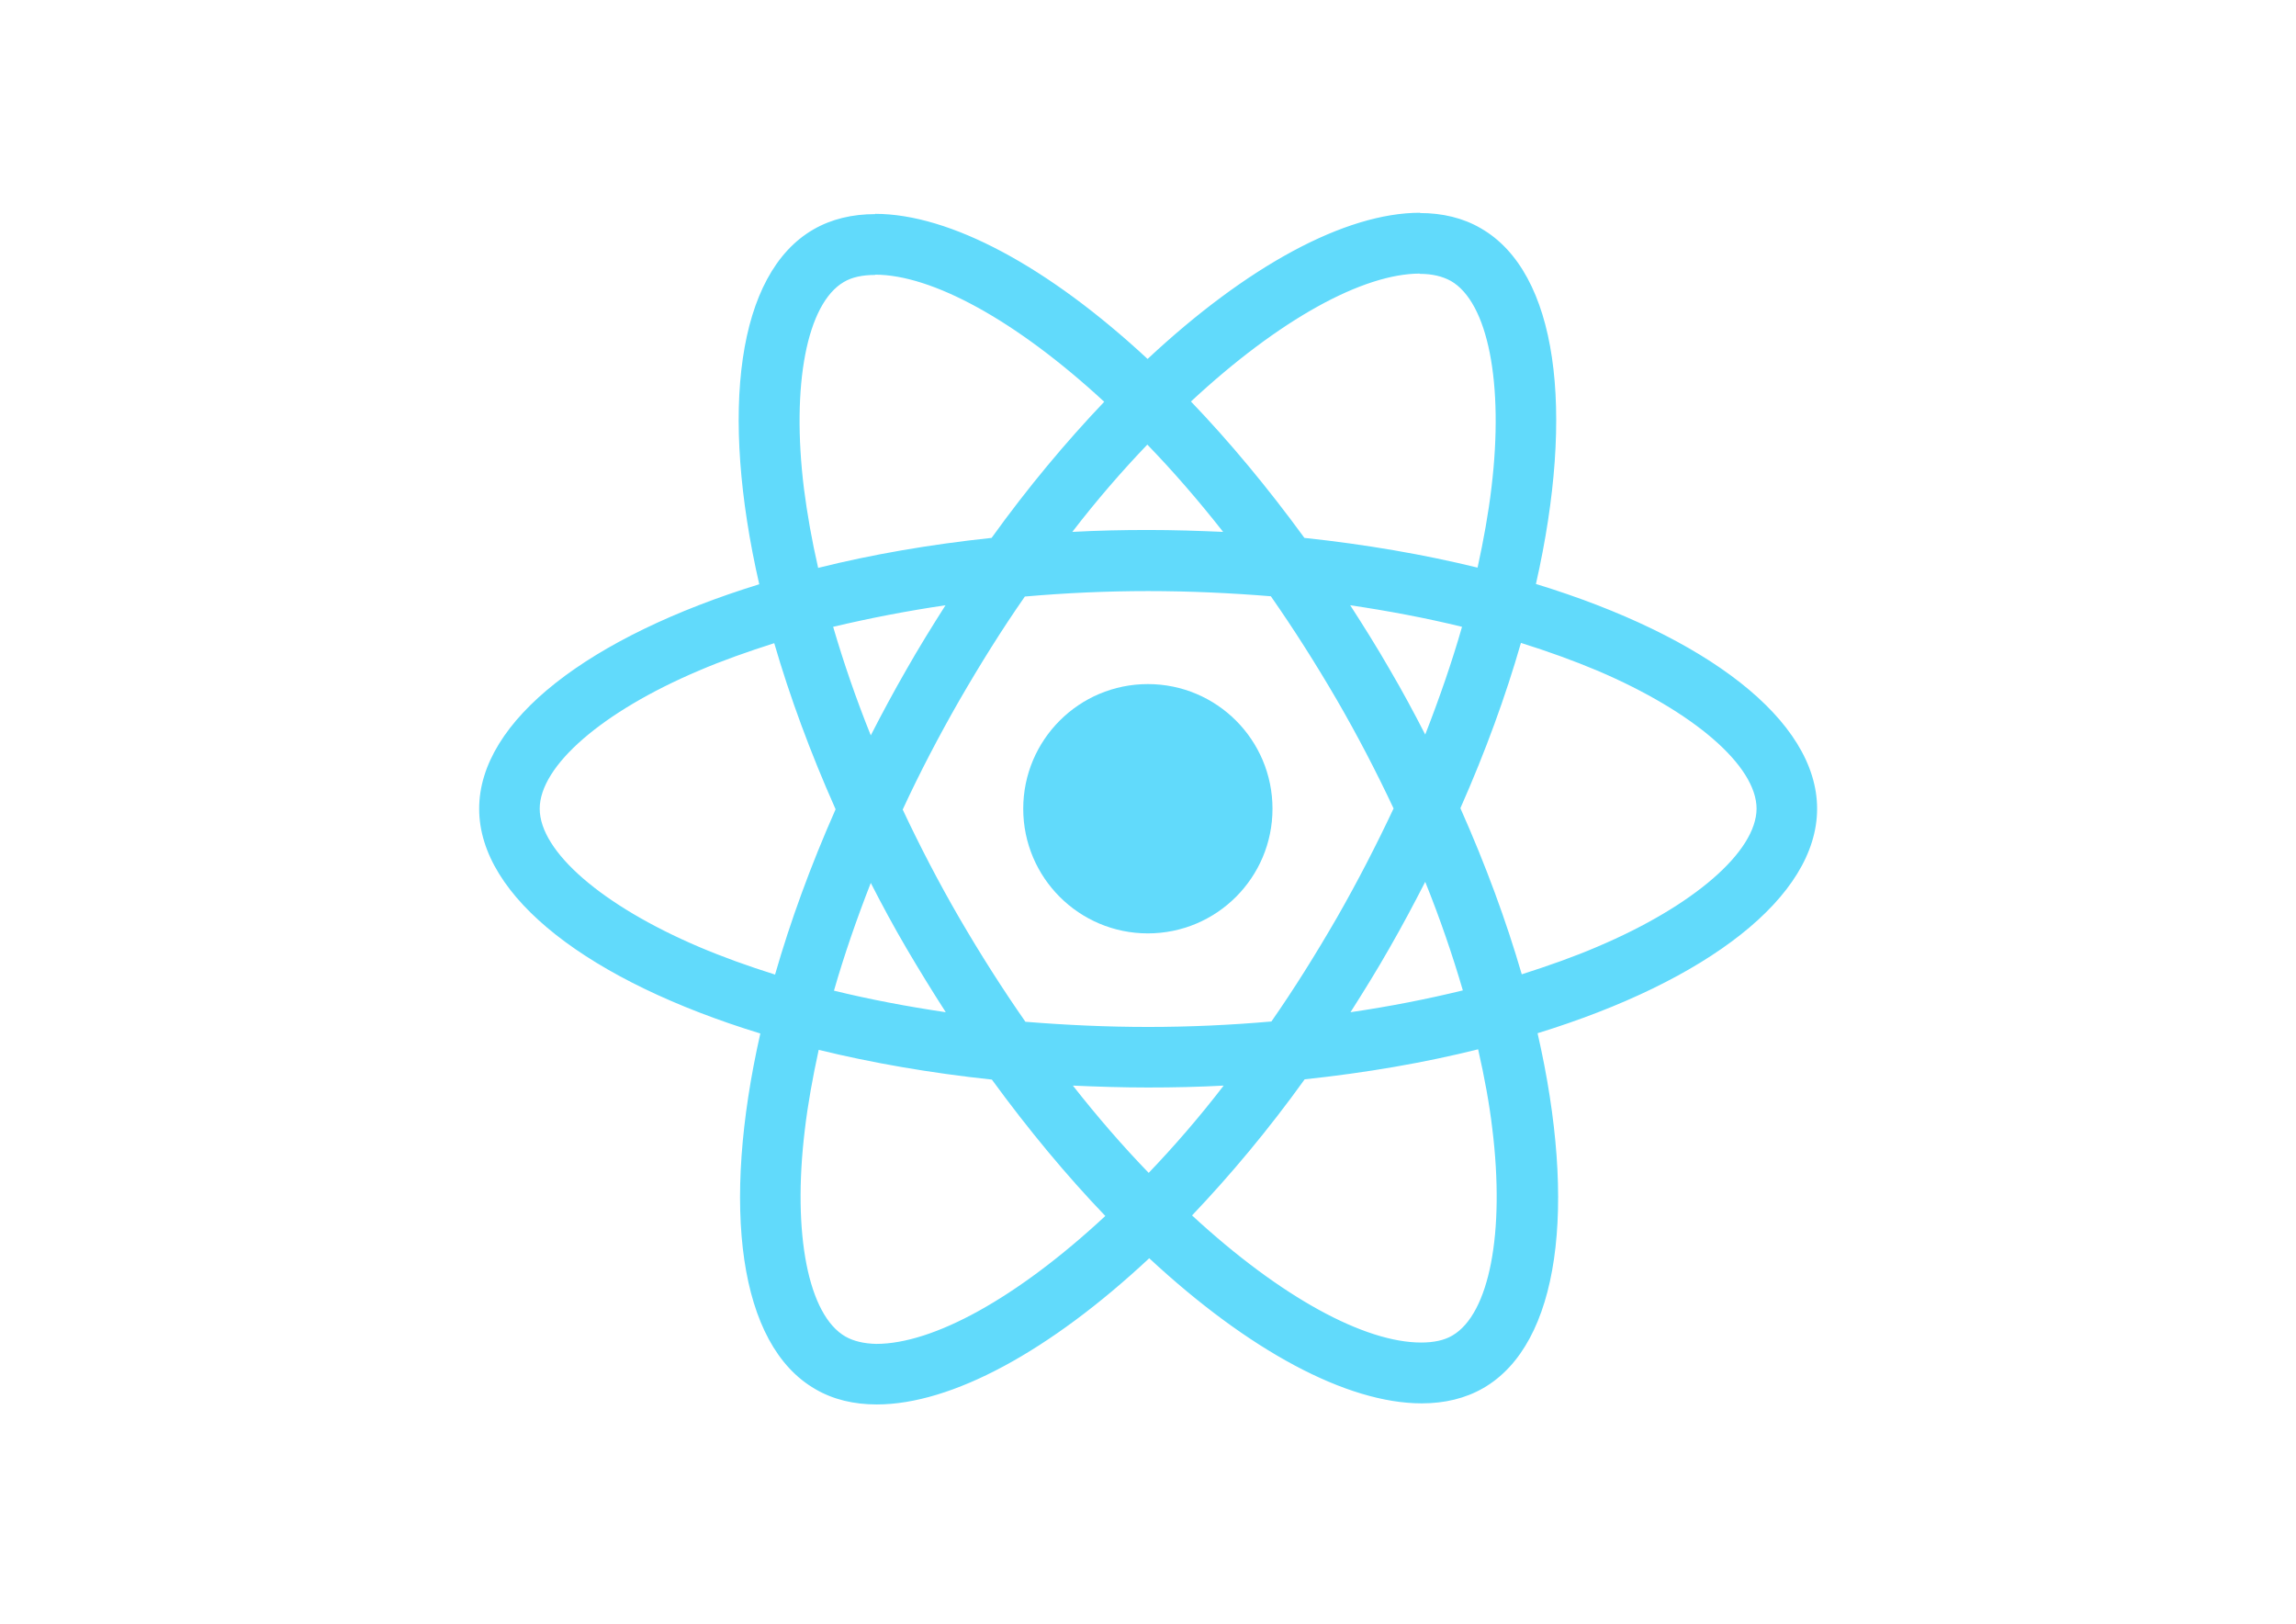
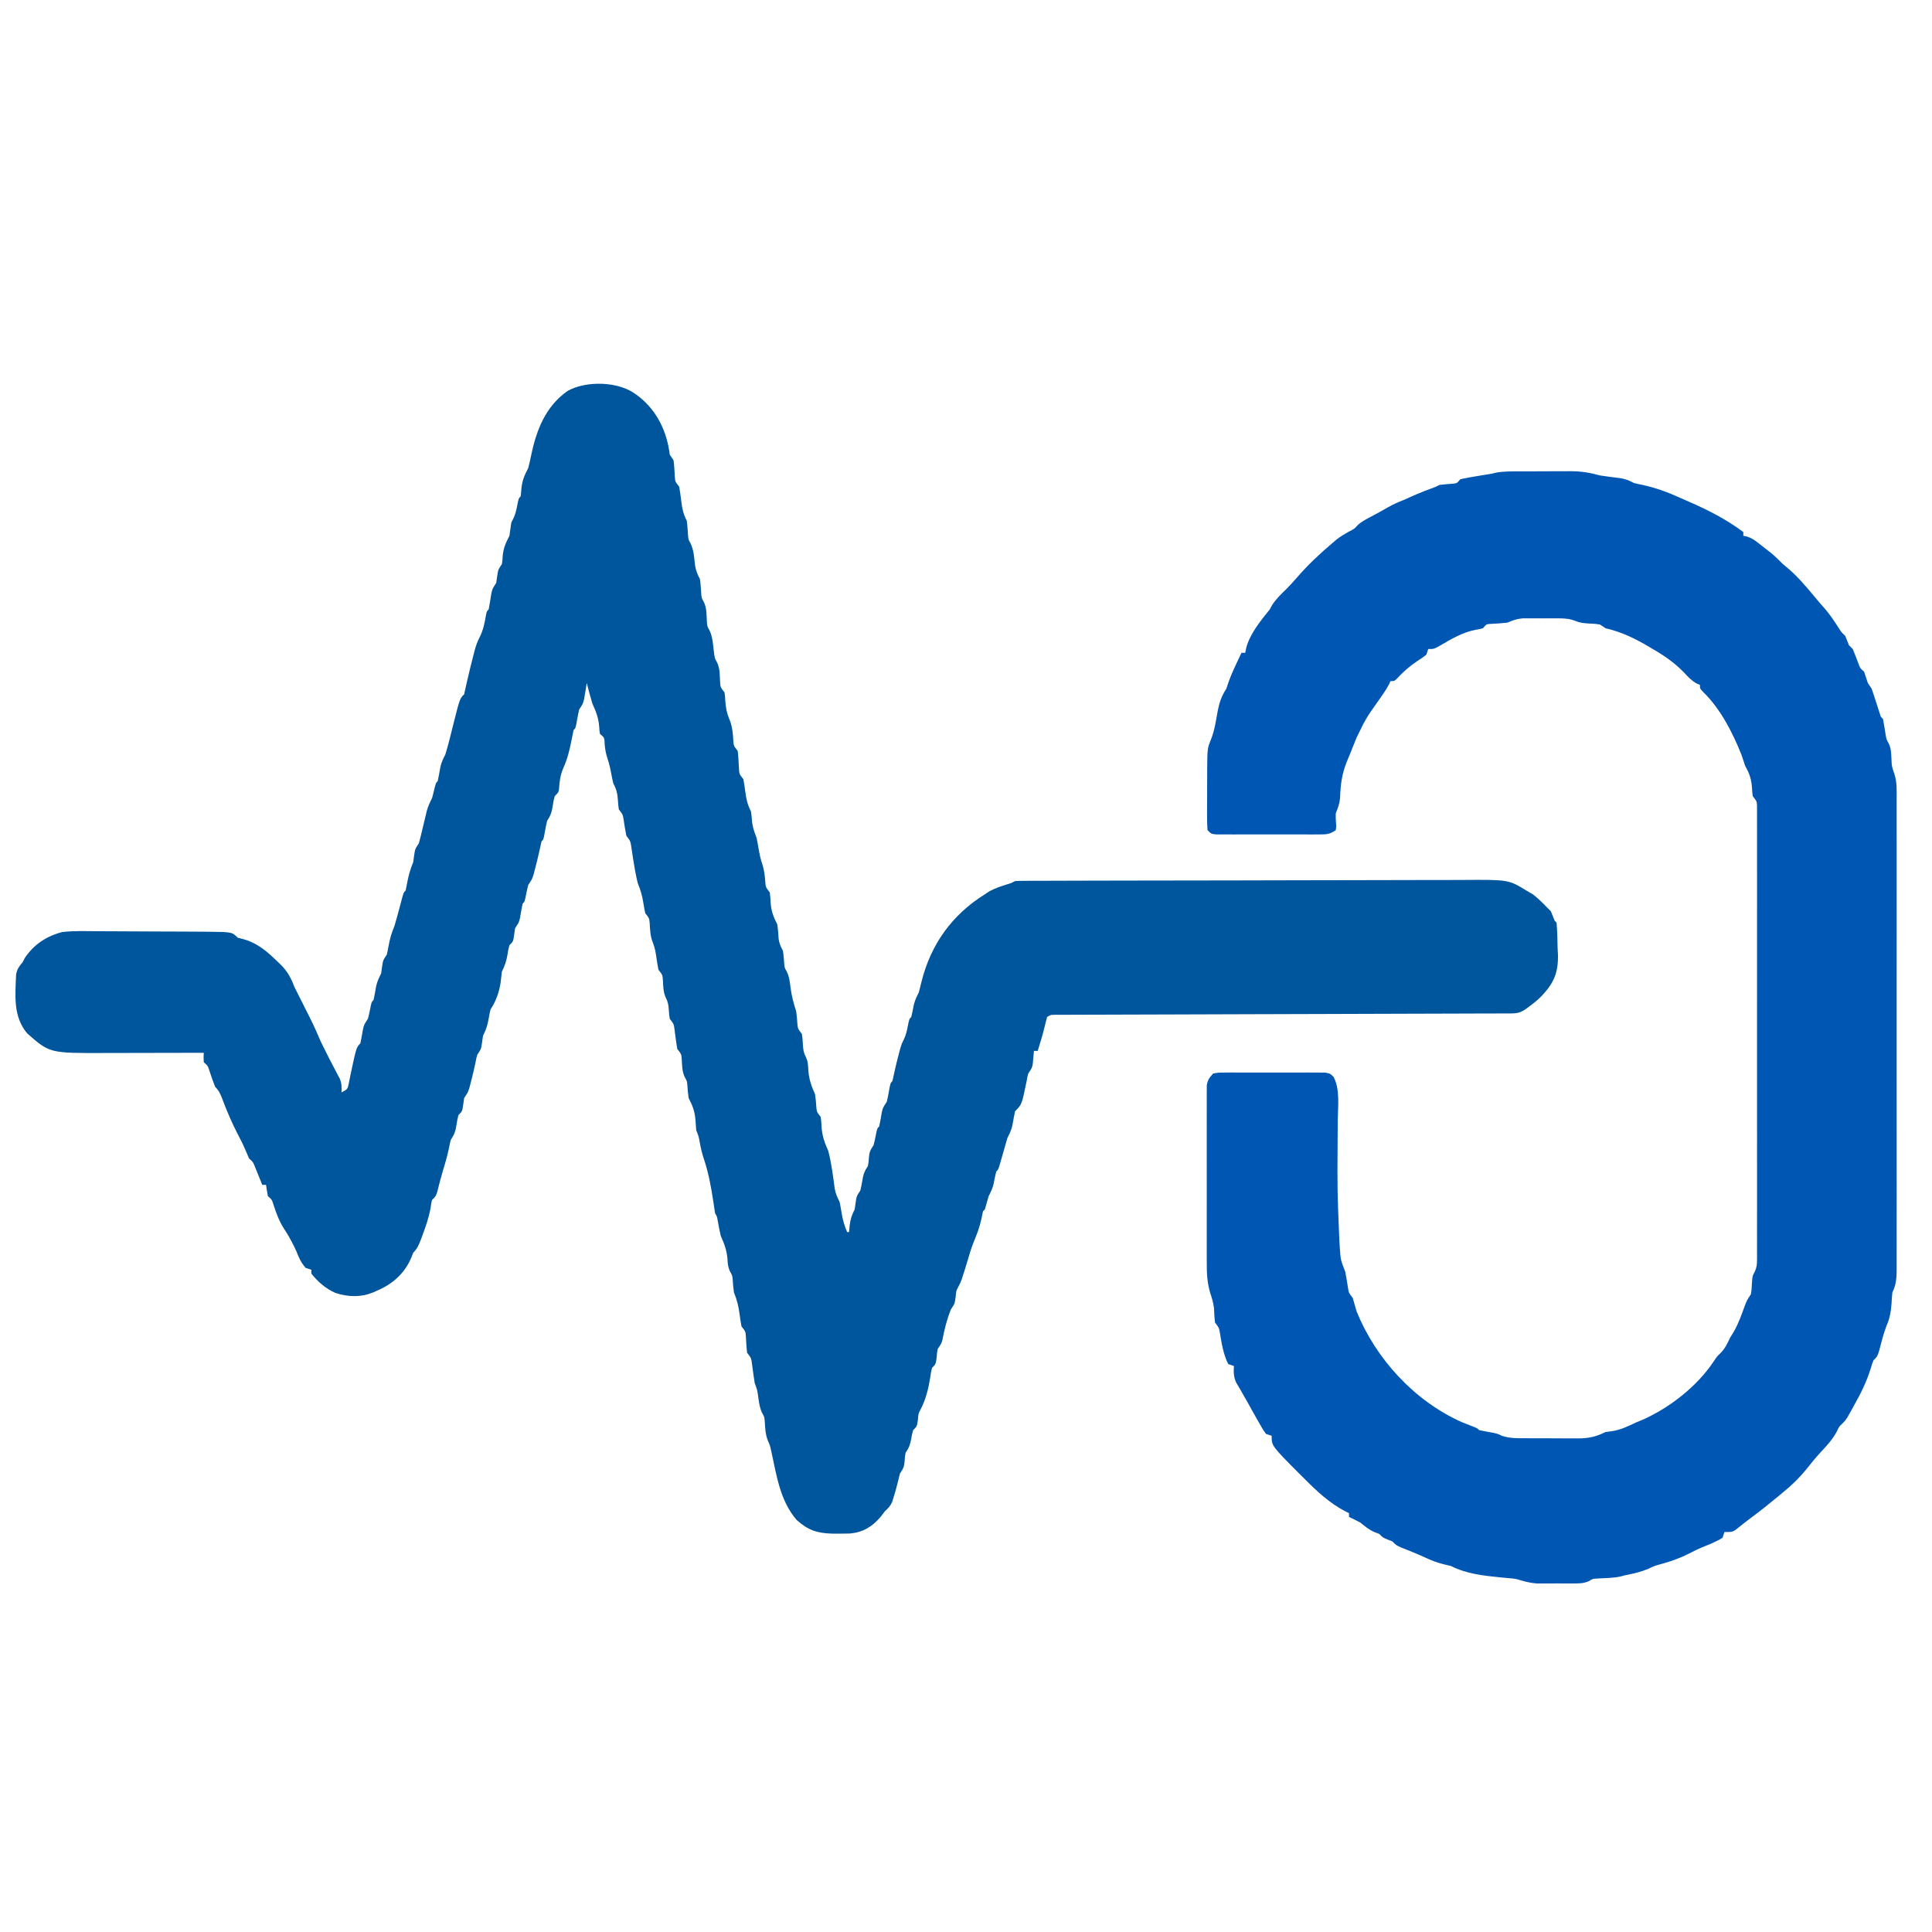
- <svg xmlns="http://www.w3.org/2000/svg" viewBox="0 0 841.9 595.3">
-   <g fill="#61DAFB">
-     <path d="M666.3 296.5c0-32.5-40.7-63.3-103.1-82.4 14.4-63.6 8-114.2-20.2-130.4-6.5-3.8-14.1-5.6-22.4-5.6v22.3c4.6 0 8.3.9 11.4 2.6 13.6 7.8 19.5 37.5 14.9 75.7-1.1 9.4-2.9 19.3-5.1 29.4-19.6-4.8-41-8.5-63.5-10.9-13.5-18.5-27.5-35.3-41.6-50 32.6-30.3 63.2-46.9 84-46.9V78c-27.5 0-63.5 19.6-99.9 53.6-36.4-33.8-72.4-53.2-99.9-53.2v22.3c20.7 0 51.4 16.5 84 46.6-14 14.7-28 31.4-41.3 49.9-22.6 2.4-44 6.1-63.6 11-2.3-10-4-19.7-5.2-29-4.7-38.2 1.1-67.9 14.6-75.8 3-1.8 6.9-2.6 11.5-2.6V78.5c-8.4 0-16 1.8-22.6 5.6-28.1 16.2-34.4 66.7-19.9 130.1-62.2 19.2-102.7 49.9-102.7 82.3 0 32.5 40.7 63.3 103.1 82.4-14.4 63.6-8 114.2 20.2 130.4 6.5 3.8 14.1 5.6 22.5 5.6 27.5 0 63.5-19.6 99.9-53.6 36.4 33.8 72.4 53.2 99.9 53.2 8.4 0 16-1.8 22.6-5.6 28.1-16.2 34.4-66.7 19.9-130.1 62-19.1 102.5-49.9 102.5-82.3zm-130.2-66.7c-3.7 12.9-8.3 26.2-13.5 39.5-4.1-8-8.4-16-13.1-24-4.6-8-9.5-15.8-14.4-23.4 14.2 2.1 27.9 4.7 41 7.9zm-45.8 106.5c-7.8 13.5-15.8 26.3-24.1 38.2-14.9 1.3-30 2-45.2 2-15.1 0-30.2-.7-45-1.9-8.3-11.9-16.4-24.6-24.2-38-7.6-13.1-14.5-26.4-20.8-39.8 6.2-13.4 13.2-26.8 20.7-39.9 7.8-13.5 15.8-26.3 24.1-38.2 14.9-1.3 30-2 45.2-2 15.1 0 30.2.7 45 1.9 8.3 11.9 16.4 24.6 24.2 38 7.6 13.1 14.5 26.4 20.8 39.8-6.3 13.4-13.2 26.8-20.7 39.9zm32.3-13c5.4 13.4 10 26.8 13.8 39.8-13.1 3.2-26.9 5.9-41.2 8 4.9-7.7 9.8-15.6 14.4-23.7 4.6-8 8.9-16.1 13-24.1zM421.2 430c-9.3-9.6-18.6-20.3-27.8-32 9 .4 18.2.7 27.5.7 9.4 0 18.7-.2 27.8-.7-9 11.7-18.3 22.4-27.5 32zm-74.4-58.9c-14.2-2.1-27.9-4.7-41-7.9 3.7-12.9 8.3-26.2 13.5-39.5 4.1 8 8.4 16 13.1 24 4.7 8 9.5 15.8 14.4 23.4zM420.7 163c9.3 9.6 18.6 20.3 27.8 32-9-.4-18.2-.7-27.5-.7-9.4 0-18.7.2-27.8.7 9-11.7 18.3-22.4 27.5-32zm-74 58.9c-4.9 7.7-9.8 15.6-14.4 23.7-4.6 8-8.9 16-13 24-5.4-13.4-10-26.8-13.8-39.8 13.1-3.1 26.9-5.8 41.2-7.9zm-90.5 125.2c-35.4-15.1-58.3-34.9-58.3-50.6 0-15.7 22.9-35.6 58.3-50.6 8.6-3.7 18-7 27.7-10.1 5.7 19.6 13.2 40 22.5 60.9-9.2 20.8-16.6 41.1-22.2 60.6-9.9-3.1-19.3-6.5-28-10.2zM310 490c-13.6-7.8-19.5-37.5-14.9-75.7 1.1-9.4 2.9-19.3 5.1-29.4 19.6 4.8 41 8.5 63.5 10.9 13.5 18.5 27.5 35.3 41.6 50-32.6 30.3-63.2 46.9-84 46.9-4.5-.1-8.3-1-11.3-2.7zm237.2-76.2c4.7 38.2-1.1 67.9-14.6 75.8-3 1.8-6.9 2.6-11.5 2.6-20.7 0-51.4-16.5-84-46.6 14-14.7 28-31.4 41.3-49.9 22.6-2.4 44-6.1 63.6-11 2.3 10.1 4.1 19.8 5.2 29.1zm38.5-66.7c-8.6 3.7-18 7-27.7 10.1-5.7-19.6-13.2-40-22.5-60.9 9.2-20.8 16.6-41.1 22.2-60.6 9.9 3.1 19.3 6.5 28.1 10.2 35.4 15.1 58.3 34.9 58.3 50.6-.1 15.7-23 35.6-58.4 50.6zM320.8 78.4z" />
-     <circle cx="420.9" cy="296.5" r="45.7" />
-     <path d="M520.5 78.1z" />
-   </g>
+ <svg xmlns="http://www.w3.org/2000/svg" version="1.1" width="1024" height="1024">
+   <path d="M0 0 C0.541 0.4 1.083 0.799 1.641 1.211 C11.358 8.858 16.518 19.897 18 32 C18.66 32.99 19.32 33.98 20 35 C20.372 37.804 20.504 40.583 20.656 43.406 C20.837 46.233 20.837 46.233 23 49 C23.403 51.301 23.727 53.617 24 55.938 C24.496 60.148 25.066 63.264 27 67 C27.356 69.524 27.501 72.019 27.656 74.562 C27.864 76.987 27.864 76.987 28.969 78.906 C30.808 82.64 30.912 86.815 31.438 90.906 C31.952 93.738 32.72 95.481 34 98 C34.356 100.524 34.501 103.019 34.656 105.562 C34.866 107.999 34.866 107.999 36 109.969 C37.626 113.271 37.457 116.715 37.656 120.344 C37.847 122.959 37.847 122.959 38.969 124.938 C40.824 128.648 40.914 132.83 41.438 136.906 C41.834 139.909 41.834 139.909 43.031 142.059 C44.665 145.332 44.461 148.838 44.656 152.441 C44.841 155.238 44.841 155.238 47 158 C47.309 160.199 47.309 160.199 47.438 162.688 C47.708 166.089 48.175 168.856 49.5 172 C51.148 175.909 51.473 179.587 51.691 183.801 C51.878 186.287 51.878 186.287 54 189 C54.374 192.064 54.505 195.105 54.656 198.188 C54.811 201.204 54.811 201.204 57 204 C57.401 206.134 57.726 208.283 58 210.438 C58.512 214.457 59.146 217.427 61 221 C61.344 223.184 61.344 223.184 61.5 225.438 C61.749 229.012 62.662 231.686 64 235 C64.378 236.804 64.711 238.617 65 240.438 C65.516 243.483 66.066 246.194 67.062 249.125 C68.138 252.424 68.418 255.501 68.656 258.949 C68.907 261.304 68.907 261.304 71 264 C71.309 266.488 71.309 266.488 71.438 269.312 C71.773 273.969 72.874 276.837 75 281 C75.363 283.548 75.559 286.063 75.691 288.633 C76.022 291.167 76.852 292.741 78 295 C78.351 297.264 78.5 299.497 78.656 301.781 C78.883 304.016 78.883 304.016 79.969 305.883 C81.331 308.679 81.598 311.297 82 314.375 C82.584 318.831 83.569 322.748 85 327 C85.326 329.321 85.495 331.612 85.656 333.949 C85.907 336.304 85.907 336.304 88 339 C88.344 341.34 88.344 341.34 88.5 343.938 C88.662 346.631 88.781 348.567 90.004 350.984 C91.247 353.499 91.307 355.52 91.438 358.312 C91.788 363.128 93.033 366.575 95 371 C95.349 373.332 95.556 375.63 95.691 377.984 C95.902 380.311 95.902 380.311 98 383 C98.309 385.453 98.309 385.453 98.438 388.25 C98.793 393.097 99.98 396.556 102 401 C103.714 407.586 104.529 414.383 105.438 421.117 C105.965 423.821 106.763 425.579 108 428 C108.387 429.802 108.717 431.616 109 433.438 C109.59 437.227 110.466 440.479 112 444 C112.33 444 112.66 444 113 444 C113.124 442.762 113.248 441.525 113.375 440.25 C113.768 437.044 114.519 434.869 116 432 C116.165 430.824 116.33 429.649 116.5 428.438 C117 425 117 425 119 422 C119.392 420.346 119.721 418.677 120 417 C120.577 413.538 121.001 411.999 123 409 C123.379 407.05 123.379 407.05 123.5 405 C123.748 401.724 124.056 400.917 126 398 C126.41 396.472 126.762 394.928 127.062 393.375 C127.899 389.101 127.899 389.101 129 388 C129.535 385.492 129.964 382.972 130.402 380.445 C131 378 131 378 133 375 C133.414 373.305 133.764 371.594 134.062 369.875 C134.9 365.1 134.9 365.1 136 364 C136.475 361.897 136.946 359.792 137.398 357.684 C138.038 354.833 138.75 352.011 139.5 349.188 C139.856 347.848 139.856 347.848 140.219 346.48 C141 344 141 344 142.027 341.969 C143.119 339.758 143.588 337.727 144.062 335.312 C144.896 331.104 144.896 331.104 146 330 C146.534 327.786 146.963 325.559 147.402 323.324 C148.003 320.987 148.904 319.14 150 317 C150.492 315.063 150.983 313.126 151.453 311.184 C156.399 291.435 167.679 275.777 185 265 C185.763 264.484 186.526 263.969 187.312 263.438 C190.454 261.757 193.619 260.709 197.012 259.648 C199.043 259.04 199.043 259.04 201 258 C202.417 257.903 203.838 257.867 205.257 257.863 C206.156 257.858 207.055 257.853 207.981 257.848 C208.975 257.847 209.969 257.847 210.992 257.846 C212.043 257.842 213.094 257.837 214.177 257.833 C217.722 257.819 221.267 257.813 224.812 257.807 C227.345 257.799 229.877 257.791 232.41 257.782 C240.029 257.758 247.649 257.743 255.268 257.73 C257.421 257.727 259.574 257.723 261.728 257.719 C275.102 257.693 288.476 257.671 301.851 257.659 C304.95 257.656 308.049 257.653 311.148 257.65 C311.919 257.649 312.689 257.648 313.483 257.648 C325.945 257.635 338.408 257.602 350.87 257.56 C363.671 257.518 376.472 257.494 389.273 257.489 C396.457 257.485 403.642 257.474 410.827 257.441 C417.592 257.41 424.356 257.404 431.121 257.416 C433.6 257.416 436.078 257.408 438.556 257.391 C462.547 257.23 462.547 257.23 472 263 C473.134 263.66 474.269 264.32 475.438 265 C478.194 267.151 480.597 269.463 483 272 C483.66 272.66 484.32 273.32 485 274 C485.688 275.658 486.356 277.325 487 279 C487.33 279.33 487.66 279.66 488 280 C488.426 284.448 488.466 288.91 488.562 293.375 C488.656 295.233 488.656 295.233 488.752 297.129 C488.918 306.706 486.548 312.051 480 319 C478.261 320.762 476.628 322.14 474.625 323.625 C473.792 324.257 472.96 324.888 472.102 325.539 C469.113 327.617 467.478 328.126 463.886 328.136 C463.02 328.141 462.153 328.146 461.26 328.151 C460.302 328.151 459.345 328.151 458.358 328.151 C456.838 328.158 456.838 328.158 455.288 328.164 C451.872 328.177 448.455 328.183 445.039 328.189 C442.599 328.197 440.158 328.206 437.718 328.215 C432.452 328.233 427.187 328.248 421.921 328.26 C414.306 328.279 406.69 328.303 399.075 328.33 C386.717 328.373 374.36 328.412 362.002 328.448 C361.262 328.45 360.522 328.452 359.759 328.454 C353.755 328.472 347.75 328.489 341.745 328.507 C336.496 328.522 331.247 328.537 325.998 328.552 C325.259 328.554 324.52 328.557 323.758 328.559 C311.448 328.595 299.137 328.635 286.827 328.678 C279.228 328.704 271.629 328.726 264.029 328.745 C258.212 328.759 252.395 328.778 246.577 328.799 C244.185 328.807 241.793 328.813 239.401 328.817 C236.148 328.823 232.895 328.835 229.642 328.849 C228.684 328.849 227.727 328.849 226.74 328.849 C225.873 328.854 225.007 328.859 224.114 328.864 C223.362 328.866 222.611 328.868 221.836 328.871 C219.903 328.889 219.903 328.889 218 330 C217.494 331.855 217 333.715 216.574 335.59 C215.576 339.781 214.265 343.883 213 348 C212.34 348 211.68 348 211 348 C210.951 348.615 210.902 349.23 210.852 349.863 C210.777 350.672 210.702 351.48 210.625 352.312 C210.555 353.113 210.486 353.914 210.414 354.738 C210 357 210 357 208 360 C207.474 361.939 207.474 361.939 207.125 364.062 C204.591 376.409 204.591 376.409 201 380 C200.463 382.475 200.036 384.963 199.598 387.457 C199.019 389.921 198.179 391.777 197 394 C196.509 395.636 196.022 397.274 195.57 398.922 C194.886 401.415 194.167 403.895 193.438 406.375 C193.064 407.655 193.064 407.655 192.684 408.961 C192 411 192 411 191 412 C190.466 414.214 190.037 416.441 189.598 418.676 C188.996 421.014 188.103 422.862 187 425 C186.328 427.332 185.661 429.665 185 432 C184.67 432.33 184.34 432.66 184 433 C183.7 434.306 183.435 435.62 183.188 436.938 C182.251 441.355 180.745 445.304 179.008 449.461 C177.696 452.767 176.708 456.129 175.719 459.543 C174.999 462.002 174.235 464.44 173.438 466.875 C173.095 467.923 173.095 467.923 172.746 468.992 C172 471 172 471 170.941 473.035 C169.791 475.181 169.791 475.181 169.5 478.562 C169 482 169 482 167 485 C164.91 490.204 163.563 495.553 162.527 501.055 C162 503 162 503 160 506 C159.621 507.984 159.621 507.984 159.5 510.062 C159 514 159 514 157 516 C156.425 518.354 156.425 518.354 156.062 521.062 C155.079 526.961 153.73 532.7 150.938 538.027 C149.788 540.19 149.788 540.19 149.5 543.625 C149 547 149 547 147 549 C146.396 551.098 146.396 551.098 146 553.438 C145.395 556.714 144.913 558.13 143 561 C142.621 562.95 142.621 562.95 142.5 565 C142.252 568.276 141.944 569.083 140 572 C139.506 573.909 139.017 575.819 138.562 577.738 C137.969 580.125 137.297 582.466 136.562 584.812 C136.337 585.541 136.111 586.269 135.879 587.02 C134.897 589.232 133.768 590.371 132 592 C131.278 592.949 130.556 593.898 129.812 594.875 C125.319 600.212 120.405 603.178 113.391 603.805 C111.345 603.868 109.297 603.89 107.25 603.875 C106.187 603.871 105.124 603.868 104.028 603.864 C95.903 603.574 91.283 602.055 85.172 596.555 C76.31 586.131 74.604 572.94 71.746 559.91 C71.076 557.015 71.076 557.015 69.941 554.438 C68.653 551.101 68.562 547.944 68.344 544.402 C68.13 542.006 68.13 542.006 67.035 540.074 C65.69 537.379 65.372 534.849 64.938 531.875 C64.405 527.8 64.405 527.8 63 524 C62.476 520.695 62.039 517.383 61.598 514.066 C61.174 510.843 61.174 510.843 59 508 C58.628 505.196 58.496 502.417 58.344 499.594 C58.163 496.767 58.163 496.767 56 494 C55.599 491.887 55.273 489.759 55 487.625 C54.455 483.39 53.609 479.937 52 476 C51.662 473.724 51.503 471.478 51.344 469.184 C51.109 466.963 51.109 466.963 49.996 465.023 C48.824 462.642 48.7 460.828 48.562 458.188 C48.187 453.589 46.888 450.229 45 446 C44.388 443.389 43.891 440.778 43.43 438.137 C43.089 435.96 43.089 435.96 42 434 C41.678 432.067 41.393 430.128 41.125 428.188 C39.958 420.332 38.512 412.489 35.973 404.949 C35.07 402.212 34.454 399.582 33.938 396.75 C33.307 393.262 33.307 393.262 32 390 C31.846 388.252 31.726 386.502 31.625 384.75 C31.251 380.102 30.161 377.143 28 373 C27.641 370.712 27.442 368.46 27.309 366.148 C27.112 363.96 27.112 363.96 26.004 362.043 C24.465 358.912 24.551 355.78 24.344 352.34 C24.131 349.733 24.131 349.733 22 347 C21.385 343.688 20.984 340.373 20.562 337.031 C20.175 333.837 20.175 333.837 18 331 C17.656 328.879 17.656 328.879 17.5 326.562 C17.329 324.036 17.152 322.3 16 320.031 C14.462 316.907 14.55 313.774 14.344 310.34 C14.131 307.733 14.131 307.733 12 305 C11.601 303.054 11.275 301.092 11 299.125 C10.565 296.027 10.138 293.343 8.969 290.438 C7.633 287.075 7.561 283.886 7.344 280.305 C7.127 277.729 7.127 277.729 5 275 C4.603 273.221 4.276 271.426 4 269.625 C3.409 265.792 2.471 262.581 1 259 C0.623 257.489 0.29 255.967 0 254.438 C-0.165 253.579 -0.33 252.72 -0.5 251.836 C-1.219 247.757 -1.839 243.664 -2.438 239.566 C-2.886 236.777 -2.886 236.777 -5 234 C-5.605 231.21 -6.013 228.416 -6.438 225.594 C-6.882 222.781 -6.882 222.781 -9 220 C-9.344 217.66 -9.344 217.66 -9.5 215.062 C-9.718 211.457 -10.348 209.185 -12 206 C-12.384 204.386 -12.715 202.759 -13 201.125 C-13.535 198.244 -14.116 195.657 -15.062 192.875 C-15.878 190.373 -16.235 188.342 -16.5 185.75 C-16.616 181.979 -16.616 181.979 -19 180 C-19.309 178.082 -19.309 178.082 -19.438 175.812 C-19.833 171.395 -21.129 168.042 -23 164 C-24.112 160.356 -25.082 156.696 -26 153 C-26.121 153.759 -26.242 154.519 -26.367 155.301 C-26.535 156.295 -26.702 157.289 -26.875 158.312 C-27.037 159.299 -27.2 160.285 -27.367 161.301 C-28 164 -28 164 -30 167 C-30.414 168.695 -30.764 170.406 -31.062 172.125 C-31.9 176.9 -31.9 176.9 -33 178 C-33.35 179.534 -33.655 181.078 -33.938 182.625 C-34.999 188.114 -36.203 193.279 -38.562 198.375 C-40.042 202.105 -40.466 205.12 -40.691 209.082 C-41 211 -41 211 -43 213 C-43.607 215.328 -43.607 215.328 -44 217.938 C-44.575 221.421 -44.991 222.986 -47 226 C-47.414 227.695 -47.764 229.406 -48.062 231.125 C-48.9 235.9 -48.9 235.9 -50 237 C-50.475 239.102 -50.946 241.205 -51.398 243.312 C-52.041 246.184 -52.751 249.029 -53.5 251.875 C-53.856 253.232 -53.856 253.232 -54.219 254.617 C-55 257 -55 257 -57 260 C-57.41 261.528 -57.762 263.072 -58.062 264.625 C-58.899 268.899 -58.899 268.899 -60 270 C-60.535 272.508 -60.964 275.028 -61.402 277.555 C-62 280 -62 280 -64 283 C-64.165 284.176 -64.33 285.351 -64.5 286.562 C-65 290 -65 290 -67 292 C-67.608 294.294 -67.608 294.294 -68 296.875 C-68.576 300.32 -69.433 302.898 -71 306 C-71.228 307.923 -71.454 309.847 -71.656 311.773 C-72.452 316.925 -74.115 321.673 -77 326 C-77.393 327.633 -77.721 329.282 -78 330.938 C-78.577 334.355 -79.437 336.924 -81 340 C-81.165 341.176 -81.33 342.351 -81.5 343.562 C-82 347 -82 347 -84 350 C-84.563 351.903 -84.563 351.903 -84.938 354 C-85.698 357.654 -86.547 361.266 -87.5 364.875 C-87.856 366.232 -87.856 366.232 -88.219 367.617 C-89 370 -89 370 -91 373 C-91.165 374.176 -91.33 375.351 -91.5 376.562 C-92 380 -92 380 -94 382 C-94.607 384.328 -94.607 384.328 -95 386.938 C-95.575 390.421 -95.991 391.986 -98 395 C-98.563 396.938 -98.563 396.938 -98.938 399.062 C-99.804 403.25 -100.944 407.285 -102.211 411.367 C-103.339 415.132 -104.296 418.939 -105.254 422.75 C-106 425 -106 425 -108 427 C-108.466 428.89 -108.466 428.89 -108.75 431.125 C-109.661 436.136 -111.219 440.746 -113 445.5 C-113.261 446.207 -113.523 446.913 -113.792 447.641 C-114.914 450.577 -115.753 452.753 -118 455 C-118.298 455.763 -118.596 456.526 -118.902 457.312 C-122.334 465.714 -128.789 471.521 -137 475 C-137.721 475.329 -138.441 475.657 -139.184 475.996 C-145.881 478.682 -152.386 478.495 -159.23 476.277 C-164.361 473.985 -168.526 470.407 -172 466 C-172 465.34 -172 464.68 -172 464 C-172.99 463.67 -173.98 463.34 -175 463 C-177.481 460.221 -178.669 457.445 -180 454 C-181.901 449.869 -183.979 445.973 -186.5 442.188 C-189.118 438.136 -190.61 433.889 -192.105 429.32 C-192.877 426.853 -192.877 426.853 -195 425 C-195.398 423.012 -195.738 421.011 -196 419 C-196.66 419 -197.32 419 -198 419 C-198.338 418.157 -198.675 417.314 -199.023 416.445 C-199.469 415.35 -199.915 414.254 -200.375 413.125 C-200.816 412.034 -201.257 410.944 -201.711 409.82 C-202.831 406.937 -202.831 406.937 -205 405 C-205.747 403.303 -206.491 401.605 -207.197 399.891 C-208.418 397.016 -209.877 394.272 -211.312 391.5 C-214.264 385.732 -216.766 379.863 -219.046 373.799 C-220.106 371.019 -220.869 369.131 -223 367 C-224.103 364.207 -225.042 361.376 -226 358.531 C-226.852 355.882 -226.852 355.882 -229 354 C-229.125 351.375 -229.125 351.375 -229 349 C-229.8 349.002 -230.6 349.004 -231.425 349.007 C-239.015 349.027 -246.604 349.042 -254.194 349.052 C-258.095 349.057 -261.996 349.064 -265.896 349.075 C-269.67 349.086 -273.444 349.092 -277.217 349.095 C-278.648 349.097 -280.078 349.1 -281.508 349.106 C-310.68 349.212 -310.68 349.212 -322.598 338.711 C-330.162 329.665 -328.901 318.656 -328.468 307.467 C-327.922 304.589 -326.873 303.214 -325 301 C-324.412 299.855 -324.412 299.855 -323.812 298.688 C-318.963 291.498 -312.339 287.17 -304 285 C-297.755 284.276 -291.424 284.509 -285.148 284.574 C-283.321 284.579 -281.494 284.582 -279.666 284.584 C-275.852 284.592 -272.038 284.612 -268.224 284.643 C-263.351 284.683 -258.478 284.701 -253.604 284.711 C-248.932 284.721 -244.259 284.74 -239.586 284.762 C-238.703 284.765 -237.821 284.769 -236.911 284.772 C-234.397 284.784 -231.883 284.802 -229.369 284.823 C-228.637 284.826 -227.905 284.828 -227.152 284.831 C-214.034 284.966 -214.034 284.966 -211 288 C-209.969 288.268 -208.938 288.536 -207.875 288.812 C-200.382 290.89 -195.154 295.551 -189.688 300.875 C-189.172 301.369 -188.656 301.862 -188.124 302.371 C-184.595 305.921 -182.805 309.267 -181 314 C-180.018 316.009 -179.017 318.009 -178 320 C-176.664 322.644 -175.332 325.291 -174 327.938 C-173.657 328.615 -173.314 329.292 -172.961 329.99 C-170.812 334.267 -168.875 338.594 -167 343 C-166.059 344.946 -165.101 346.884 -164.125 348.812 C-163.609 349.841 -163.094 350.87 -162.562 351.93 C-161.559 353.902 -160.539 355.866 -159.5 357.82 C-158.819 359.116 -158.819 359.116 -158.125 360.438 C-157.715 361.199 -157.305 361.961 -156.883 362.746 C-155.88 365.307 -155.836 367.273 -156 370 C-152.789 368.313 -152.789 368.313 -152.156 365.312 C-151.94 364.219 -151.723 363.126 -151.5 362 C-148.155 346.155 -148.155 346.155 -146 344 C-145.465 341.492 -145.036 338.972 -144.598 336.445 C-144 334 -144 334 -142 331 C-141.59 329.472 -141.238 327.928 -140.938 326.375 C-140.101 322.101 -140.101 322.101 -139 321 C-138.463 318.525 -138.036 316.037 -137.598 313.543 C-137.019 311.083 -136.138 309.238 -135 307 C-134.835 305.824 -134.67 304.649 -134.5 303.438 C-134 300 -134 300 -132 297 C-131.607 295.388 -131.278 293.76 -131 292.125 C-130.331 288.513 -129.462 285.38 -128 282 C-127.018 278.727 -126.118 275.444 -125.242 272.141 C-124.977 271.145 -124.711 270.15 -124.438 269.125 C-124.189 268.179 -123.94 267.233 -123.684 266.258 C-123 264 -123 264 -122 263 C-121.653 261.424 -121.347 259.839 -121.062 258.25 C-120.368 254.599 -119.396 251.443 -118 248 C-117.835 246.804 -117.67 245.607 -117.5 244.375 C-117 241 -117 241 -115 238 C-114.274 235.337 -113.62 232.688 -113 230 C-112.506 227.915 -112.006 225.832 -111.5 223.75 C-111.144 222.257 -111.144 222.257 -110.781 220.734 C-110.075 218.263 -109.163 216.275 -108 214 C-107.607 212.615 -107.251 211.218 -106.938 209.812 C-106 206 -106 206 -105 205 C-104.463 202.525 -104.036 200.037 -103.598 197.543 C-103.019 195.079 -102.183 193.221 -101 191 C-99.339 185.685 -98.065 180.274 -96.723 174.871 C-93.309 161.309 -93.309 161.309 -91 159 C-90.522 156.916 -90.049 154.83 -89.602 152.738 C-88.516 147.797 -87.259 142.899 -86 138 C-85.825 137.304 -85.649 136.608 -85.469 135.891 C-84.73 133.107 -83.859 130.736 -82.5 128.188 C-80.769 124.509 -80.109 121.061 -79.43 117.074 C-79 115 -79 115 -78 114 C-77.463 111.231 -77.035 108.451 -76.598 105.664 C-76 103 -76 103 -74 100 C-73.835 98.845 -73.67 97.69 -73.5 96.5 C-73 93 -73 93 -71 90 C-70.655 87.921 -70.655 87.921 -70.562 85.688 C-70.192 81.516 -68.944 78.727 -67 75 C-66.639 72.671 -66.303 70.337 -66 68 C-65.683 67.367 -65.366 66.734 -65.039 66.082 C-63.91 63.82 -63.424 61.787 -62.938 59.312 C-62.104 55.104 -62.104 55.104 -61 54 C-60.842 52.608 -60.723 51.21 -60.625 49.812 C-60.206 45.594 -58.966 42.774 -57 39 C-56.418 36.844 -55.973 34.679 -55.523 32.492 C-52.677 18.94 -47.9 6.407 -36.129 -1.812 C-26.2 -7.351 -9.127 -6.907 0 0 Z " fill="#00569C" transform="translate(337,209)" />
+   <path d="M0 0 C0.951 -0.003 1.901 -0.007 2.881 -0.01 C4.889 -0.015 6.897 -0.017 8.905 -0.017 C11.959 -0.02 15.014 -0.038 18.068 -0.057 C20.025 -0.06 21.981 -0.062 23.938 -0.062 C25.296 -0.073 25.296 -0.073 26.681 -0.084 C32.2 -0.065 36.86 0.66 42.168 2.168 C45.772 2.715 49.378 3.163 52.996 3.605 C55.87 4.115 57.647 4.803 60.168 6.168 C61.553 6.525 62.951 6.837 64.355 7.105 C71.565 8.628 78.237 11.074 84.926 14.141 C86.392 14.812 87.865 15.467 89.348 16.102 C99.344 20.388 109.455 25.629 118.168 32.168 C118.168 32.828 118.168 33.488 118.168 34.168 C118.747 34.275 119.326 34.382 119.922 34.492 C122.477 35.261 124.009 36.341 126.105 37.98 C126.8 38.521 127.495 39.061 128.211 39.617 C128.857 40.129 129.503 40.641 130.168 41.168 C131.075 41.869 131.983 42.57 132.918 43.293 C135.142 45.147 137.121 47.121 139.168 49.168 C139.709 49.614 140.251 50.06 140.809 50.52 C146.445 55.171 150.991 60.476 155.625 66.09 C157.54 68.408 159.482 70.674 161.48 72.918 C164.273 76.148 166.571 79.658 168.871 83.25 C170.159 85.286 170.159 85.286 172.168 87.168 C172.835 88.835 173.501 90.501 174.168 92.168 C174.828 92.828 175.488 93.488 176.168 94.168 C177.263 96.7 178.206 99.271 179.168 101.855 C180.058 104.304 180.058 104.304 182.168 106.168 C182.847 108.164 183.514 110.164 184.168 112.168 C184.828 113.158 185.488 114.148 186.168 115.168 C186.877 117.153 187.535 119.157 188.168 121.168 C188.685 122.774 189.206 124.378 189.73 125.98 C189.979 126.75 190.228 127.52 190.484 128.312 C191.016 130.156 191.016 130.156 192.168 131.168 C192.706 133.904 193.133 136.652 193.57 139.406 C194.029 142.115 194.029 142.115 195.203 144.152 C196.484 146.828 196.519 149.153 196.668 152.105 C196.823 156.293 196.823 156.293 198.174 160.185 C199.683 164.714 199.443 169.129 199.422 173.872 C199.425 174.963 199.428 176.054 199.431 177.178 C199.439 180.841 199.433 184.503 199.427 188.166 C199.429 190.789 199.433 193.412 199.437 196.035 C199.446 202.425 199.444 208.814 199.439 215.203 C199.434 220.395 199.433 225.588 199.436 230.78 C199.436 231.519 199.436 232.258 199.437 233.019 C199.437 234.52 199.438 236.021 199.438 237.522 C199.444 251.599 199.438 265.676 199.427 279.752 C199.418 291.832 199.419 303.911 199.429 315.991 C199.439 330.017 199.444 344.043 199.437 358.069 C199.437 359.565 199.436 361.06 199.436 362.556 C199.435 363.292 199.435 364.027 199.435 364.785 C199.433 369.972 199.436 375.158 199.441 380.345 C199.447 387.325 199.442 394.305 199.431 401.285 C199.428 403.85 199.429 406.415 199.433 408.98 C199.439 412.475 199.432 415.969 199.422 419.464 C199.426 420.485 199.431 421.506 199.435 422.558 C199.409 427.242 199.303 430.896 197.168 435.168 C196.957 437.1 196.814 439.039 196.73 440.98 C196.42 445.383 195.8 448.858 194.059 452.887 C192.375 457.198 191.324 461.723 190.133 466.191 C189.168 469.168 189.168 469.168 187.168 471.168 C186.378 473.126 186.378 473.126 185.73 475.355 C183.537 482.513 180.338 488.926 176.668 495.418 C176.277 496.124 175.887 496.831 175.484 497.559 C175.102 498.239 174.719 498.92 174.324 499.621 C173.982 500.231 173.64 500.841 173.287 501.47 C172.168 503.168 172.168 503.168 170.635 504.698 C168.922 506.271 168.922 506.271 167.543 509.23 C165.168 513.537 161.929 516.897 158.598 520.484 C156.146 523.193 153.875 525.993 151.605 528.855 C147.812 533.527 143.841 537.398 139.168 541.168 C138.289 541.899 137.41 542.63 136.504 543.383 C131.782 547.292 127.022 551.126 122.078 554.75 C120.713 555.764 119.368 556.806 118.039 557.867 C117.339 558.42 116.639 558.973 115.918 559.543 C115.294 560.046 114.67 560.548 114.027 561.066 C112.168 562.168 112.168 562.168 108.168 562.168 C107.838 563.158 107.508 564.148 107.168 565.168 C105.496 566.266 105.496 566.266 103.418 567.23 C102.743 567.551 102.067 567.872 101.371 568.203 C99.831 568.878 98.276 569.518 96.711 570.133 C94.132 571.182 91.702 572.388 89.23 573.668 C84.486 576.061 79.856 577.707 74.73 579.105 C71.144 580.092 71.144 580.092 67.793 581.668 C64.274 583.124 60.995 583.986 57.281 584.738 C55.198 585.134 55.198 585.134 53.305 585.695 C49.357 586.569 45.29 586.572 41.262 586.789 C38.281 586.955 38.281 586.955 36.38 588.175 C33.399 589.513 30.941 589.427 27.68 589.434 C26.416 589.436 25.152 589.439 23.85 589.441 C22.532 589.434 21.213 589.426 19.855 589.418 C18.549 589.426 17.243 589.433 15.896 589.441 C13.995 589.438 13.995 589.438 12.055 589.434 C10.325 589.43 10.325 589.43 8.561 589.427 C4.871 589.145 1.7 588.246 -1.832 587.168 C-4.013 586.786 -4.013 586.786 -5.996 586.641 C-6.72 586.572 -7.443 586.504 -8.189 586.434 C-8.937 586.367 -9.686 586.3 -10.457 586.23 C-19.483 585.324 -28.67 584.342 -36.832 580.168 C-38.049 579.879 -39.266 579.59 -40.52 579.293 C-44.359 578.381 -47.75 576.976 -51.32 575.312 C-55.267 573.514 -59.303 571.931 -63.328 570.316 C-65.832 569.168 -65.832 569.168 -67.832 567.168 C-68.657 566.838 -69.482 566.508 -70.332 566.168 C-72.832 565.168 -72.832 565.168 -74.832 563.168 C-75.595 562.879 -76.358 562.59 -77.145 562.293 C-80.205 561.012 -82.254 559.243 -84.832 557.168 C-86.809 556.123 -88.805 555.111 -90.832 554.168 C-90.832 553.508 -90.832 552.848 -90.832 552.168 C-91.397 551.9 -91.962 551.632 -92.544 551.356 C-101.247 546.837 -108.19 540.28 -115.02 533.355 C-115.87 532.517 -116.72 531.678 -117.596 530.814 C-131.832 516.512 -131.832 516.512 -131.832 511.168 C-132.822 510.838 -133.812 510.508 -134.832 510.168 C-136.262 508.199 -136.262 508.199 -137.707 505.668 C-138.23 504.759 -138.754 503.85 -139.293 502.914 C-139.801 502.008 -140.309 501.102 -140.832 500.168 C-141.47 499.041 -141.47 499.041 -142.121 497.891 C-142.934 496.441 -143.737 494.987 -144.531 493.527 C-145.487 491.794 -146.473 490.077 -147.477 488.371 C-148.027 487.417 -148.577 486.463 -149.145 485.48 C-149.656 484.61 -150.168 483.74 -150.695 482.844 C-152.002 479.767 -152.04 477.478 -151.832 474.168 C-152.822 473.838 -153.812 473.508 -154.832 473.168 C-157.465 468.03 -158.364 461.977 -159.305 456.332 C-159.768 453.893 -159.768 453.893 -161.832 451.168 C-162.171 448.591 -162.272 446.041 -162.391 443.445 C-162.777 440.578 -163.41 438.358 -164.335 435.644 C-166.017 430.111 -166.257 425.026 -166.22 419.274 C-166.225 418.235 -166.231 417.197 -166.236 416.126 C-166.249 412.726 -166.241 409.326 -166.23 405.926 C-166.232 403.551 -166.235 401.176 -166.239 398.801 C-166.244 393.84 -166.237 388.879 -166.223 383.918 C-166.206 377.556 -166.216 371.194 -166.234 364.832 C-166.245 359.935 -166.241 355.038 -166.233 350.142 C-166.231 347.795 -166.234 345.448 -166.241 343.101 C-166.249 339.829 -166.237 336.558 -166.22 333.286 C-166.226 332.315 -166.232 331.345 -166.239 330.345 C-166.23 329.454 -166.222 328.562 -166.213 327.644 C-166.212 326.871 -166.211 326.099 -166.21 325.303 C-165.726 322.568 -164.72 321.18 -162.832 319.168 C-160.138 318.66 -160.138 318.66 -156.848 318.65 C-155.001 318.631 -155.001 318.631 -153.116 318.612 C-151.771 318.619 -150.427 318.628 -149.082 318.637 C-147.703 318.634 -146.325 318.63 -144.946 318.625 C-142.058 318.619 -139.17 318.628 -136.281 318.646 C-132.579 318.669 -128.877 318.656 -125.174 318.632 C-122.328 318.618 -119.482 318.622 -116.635 318.633 C-115.27 318.635 -113.905 318.632 -112.54 318.623 C-110.632 318.613 -108.724 318.631 -106.816 318.65 C-105.731 318.654 -104.645 318.657 -103.526 318.66 C-100.832 319.168 -100.832 319.168 -99.001 320.95 C-95.464 327.66 -96.726 336.808 -96.805 344.172 C-96.819 346.532 -96.833 348.893 -96.846 351.253 C-96.859 353.087 -96.859 353.087 -96.871 354.959 C-97.033 381.203 -97.033 381.203 -95.957 407.418 C-95.878 408.692 -95.8 409.967 -95.719 411.28 C-95.267 417.996 -95.267 417.996 -92.832 424.168 C-92.246 426.972 -91.825 429.778 -91.395 432.609 C-90.945 435.392 -90.945 435.392 -88.832 438.168 C-88.159 440.5 -87.494 442.833 -86.832 445.168 C-76.658 470.383 -56.176 492.684 -31.176 503.871 C-29.127 504.72 -27.067 505.544 -24.992 506.328 C-22.832 507.168 -22.832 507.168 -21.832 508.168 C-19.39 508.706 -16.934 509.132 -14.473 509.57 C-11.832 510.168 -11.832 510.168 -9.797 511.187 C-5.457 512.623 -1.29 512.473 3.254 512.469 C4.229 512.473 5.204 512.477 6.209 512.482 C8.268 512.487 10.327 512.488 12.387 512.484 C15.525 512.48 18.663 512.504 21.801 512.529 C23.806 512.532 25.811 512.532 27.816 512.531 C28.749 512.54 29.681 512.55 30.642 512.559 C36.309 512.519 40.089 511.662 45.168 509.168 C46.282 509.024 47.395 508.879 48.543 508.73 C53.207 508.007 56.932 506.173 61.168 504.168 C62.416 503.641 63.665 503.12 64.918 502.605 C79.077 496.343 93.682 484.896 102.293 471.98 C104.168 469.168 104.168 469.168 106.23 467.168 C108.602 464.72 109.719 462.247 111.168 459.168 C111.787 458.157 112.405 457.147 113.043 456.105 C115.632 451.674 117.264 446.866 119.02 442.059 C120.168 439.168 120.168 439.168 122.168 436.168 C122.551 433.792 122.551 433.792 122.668 431.23 C122.949 426.579 122.949 426.579 124.174 424.285 C125.28 421.928 125.419 420.415 125.42 417.827 C125.425 416.96 125.43 416.094 125.435 415.201 C125.431 414.254 125.427 413.306 125.422 412.33 C125.425 411.32 125.428 410.31 125.431 409.27 C125.439 405.876 125.433 402.482 125.427 399.088 C125.429 396.658 125.433 394.229 125.437 391.8 C125.446 385.881 125.444 379.963 125.439 374.044 C125.434 369.235 125.433 364.426 125.436 359.616 C125.436 358.59 125.436 358.59 125.437 357.543 C125.437 356.154 125.438 354.764 125.438 353.374 C125.444 340.34 125.438 327.306 125.427 314.272 C125.418 303.083 125.419 291.894 125.429 280.704 C125.439 267.716 125.444 254.727 125.437 241.739 C125.437 240.354 125.436 238.97 125.436 237.586 C125.435 236.905 125.435 236.224 125.435 235.522 C125.433 230.717 125.436 225.911 125.441 221.106 C125.447 214.643 125.442 208.179 125.431 201.715 C125.428 199.338 125.429 196.961 125.433 194.583 C125.439 191.349 125.432 188.114 125.422 184.879 C125.426 183.929 125.431 182.98 125.435 182.001 C125.43 181.137 125.425 180.274 125.42 179.383 C125.419 178.636 125.419 177.889 125.419 177.12 C125.273 174.845 125.273 174.845 123.168 172.168 C122.859 169.898 122.859 169.898 122.73 167.355 C122.374 162.969 121.361 160.028 119.168 156.168 C118.501 154.168 117.835 152.168 117.168 150.168 C112.402 138.31 106.145 125.987 96.926 116.977 C95.168 115.168 95.168 115.168 95.168 113.168 C94.602 112.935 94.036 112.701 93.453 112.461 C90.618 110.857 88.823 108.866 86.605 106.48 C81.607 101.371 76.339 97.721 70.168 94.168 C69.541 93.792 68.915 93.415 68.27 93.027 C60.785 88.6 53.643 85.101 45.168 83.168 C44.178 82.508 43.188 81.848 42.168 81.168 C39.597 80.783 39.597 80.783 36.793 80.668 C33.851 80.506 31.6 80.359 28.896 79.163 C25.69 77.994 23.139 77.909 19.73 77.902 C17.894 77.898 17.894 77.898 16.02 77.895 C14.113 77.906 14.113 77.906 12.168 77.918 C10.897 77.91 9.626 77.903 8.316 77.895 C7.092 77.897 5.867 77.9 4.605 77.902 C3.49 77.905 2.375 77.907 1.227 77.909 C-1.866 78.171 -4.015 78.923 -6.832 80.168 C-9.693 80.516 -12.529 80.668 -15.406 80.824 C-18.01 80.945 -18.01 80.945 -19.832 83.168 C-21.645 83.625 -21.645 83.625 -23.832 83.98 C-30.797 85.403 -36.705 88.893 -42.77 92.48 C-45.832 94.168 -45.832 94.168 -48.832 94.168 C-49.327 95.653 -49.327 95.653 -49.832 97.168 C-51.871 98.746 -51.871 98.746 -54.457 100.418 C-58.631 103.223 -62.069 106.177 -65.457 109.883 C-66.832 111.168 -66.832 111.168 -68.832 111.168 C-69.073 111.699 -69.314 112.23 -69.562 112.777 C-71.184 115.831 -73.152 118.601 -75.145 121.418 C-81.816 130.837 -81.816 130.837 -86.832 141.168 C-87.139 141.923 -87.446 142.679 -87.762 143.457 C-88.433 145.115 -89.095 146.777 -89.75 148.441 C-90.459 150.227 -91.19 152.004 -91.945 153.77 C-94.566 160.231 -95.354 166.04 -95.559 173.004 C-95.831 176.153 -96.648 178.273 -97.832 181.168 C-97.921 183.539 -97.772 185.814 -97.609 188.18 C-97.683 188.836 -97.756 189.492 -97.832 190.168 C-101.344 192.509 -102.77 192.421 -106.924 192.427 C-108.179 192.433 -109.433 192.439 -110.726 192.446 C-112.096 192.442 -113.466 192.438 -114.836 192.434 C-116.239 192.435 -117.643 192.437 -119.046 192.439 C-121.986 192.442 -124.925 192.438 -127.865 192.429 C-131.637 192.417 -135.409 192.424 -139.181 192.436 C-142.078 192.443 -144.975 192.441 -147.872 192.436 C-149.263 192.434 -150.654 192.436 -152.045 192.441 C-153.986 192.446 -155.928 192.437 -157.869 192.427 C-158.975 192.425 -160.081 192.424 -161.22 192.422 C-163.832 192.168 -163.832 192.168 -165.832 190.168 C-166.02 187.308 -166.088 184.547 -166.062 181.688 C-166.062 180.841 -166.062 179.995 -166.061 179.123 C-166.058 177.328 -166.05 175.534 -166.038 173.739 C-166.02 171.009 -166.017 168.279 -166.018 165.549 C-166.013 163.803 -166.007 162.058 -166 160.312 C-165.999 159.502 -165.998 158.691 -165.997 157.856 C-165.906 146.816 -165.906 146.816 -163.895 141.855 C-161.98 137.013 -161.327 131.799 -160.367 126.695 C-159.466 122.234 -158.336 119.028 -155.832 115.168 C-155.536 114.272 -155.239 113.376 -154.934 112.453 C-153.752 108.929 -152.286 105.656 -150.707 102.293 C-150.168 101.141 -149.629 99.988 -149.074 98.801 C-148.664 97.932 -148.254 97.063 -147.832 96.168 C-147.172 96.168 -146.512 96.168 -145.832 96.168 C-145.646 95.24 -145.461 94.312 -145.27 93.355 C-143.112 85.735 -137.71 79.249 -132.832 73.168 C-132.42 72.405 -132.007 71.642 -131.582 70.855 C-129.418 67.532 -126.78 65.034 -123.945 62.277 C-121.953 60.288 -120.103 58.241 -118.27 56.105 C-112.619 49.56 -106.418 43.761 -99.832 38.168 C-98.986 37.446 -98.141 36.724 -97.27 35.98 C-95.274 34.496 -93.371 33.307 -91.207 32.105 C-87.993 30.47 -87.993 30.47 -86.449 28.73 C-84.368 26.72 -82.14 25.577 -79.582 24.23 C-76.341 22.508 -73.121 20.779 -69.957 18.918 C-67.254 17.404 -64.717 16.267 -61.832 15.168 C-60.392 14.527 -58.955 13.881 -57.52 13.23 C-53.347 11.361 -49.122 9.748 -44.832 8.168 C-44.172 7.838 -43.512 7.508 -42.832 7.168 C-40.533 6.898 -38.234 6.723 -35.926 6.547 C-33.619 6.335 -33.619 6.335 -31.832 4.168 C-29.053 3.561 -26.324 3.048 -23.52 2.605 C-22.003 2.355 -20.486 2.103 -18.969 1.852 C-18.295 1.744 -17.622 1.636 -16.928 1.525 C-14.813 1.192 -14.813 1.192 -12.688 0.636 C-8.462 -0.056 -4.275 0.005 0 0 Z " fill="#0056B3" transform="translate(805.832,249.832)" />
</svg>
